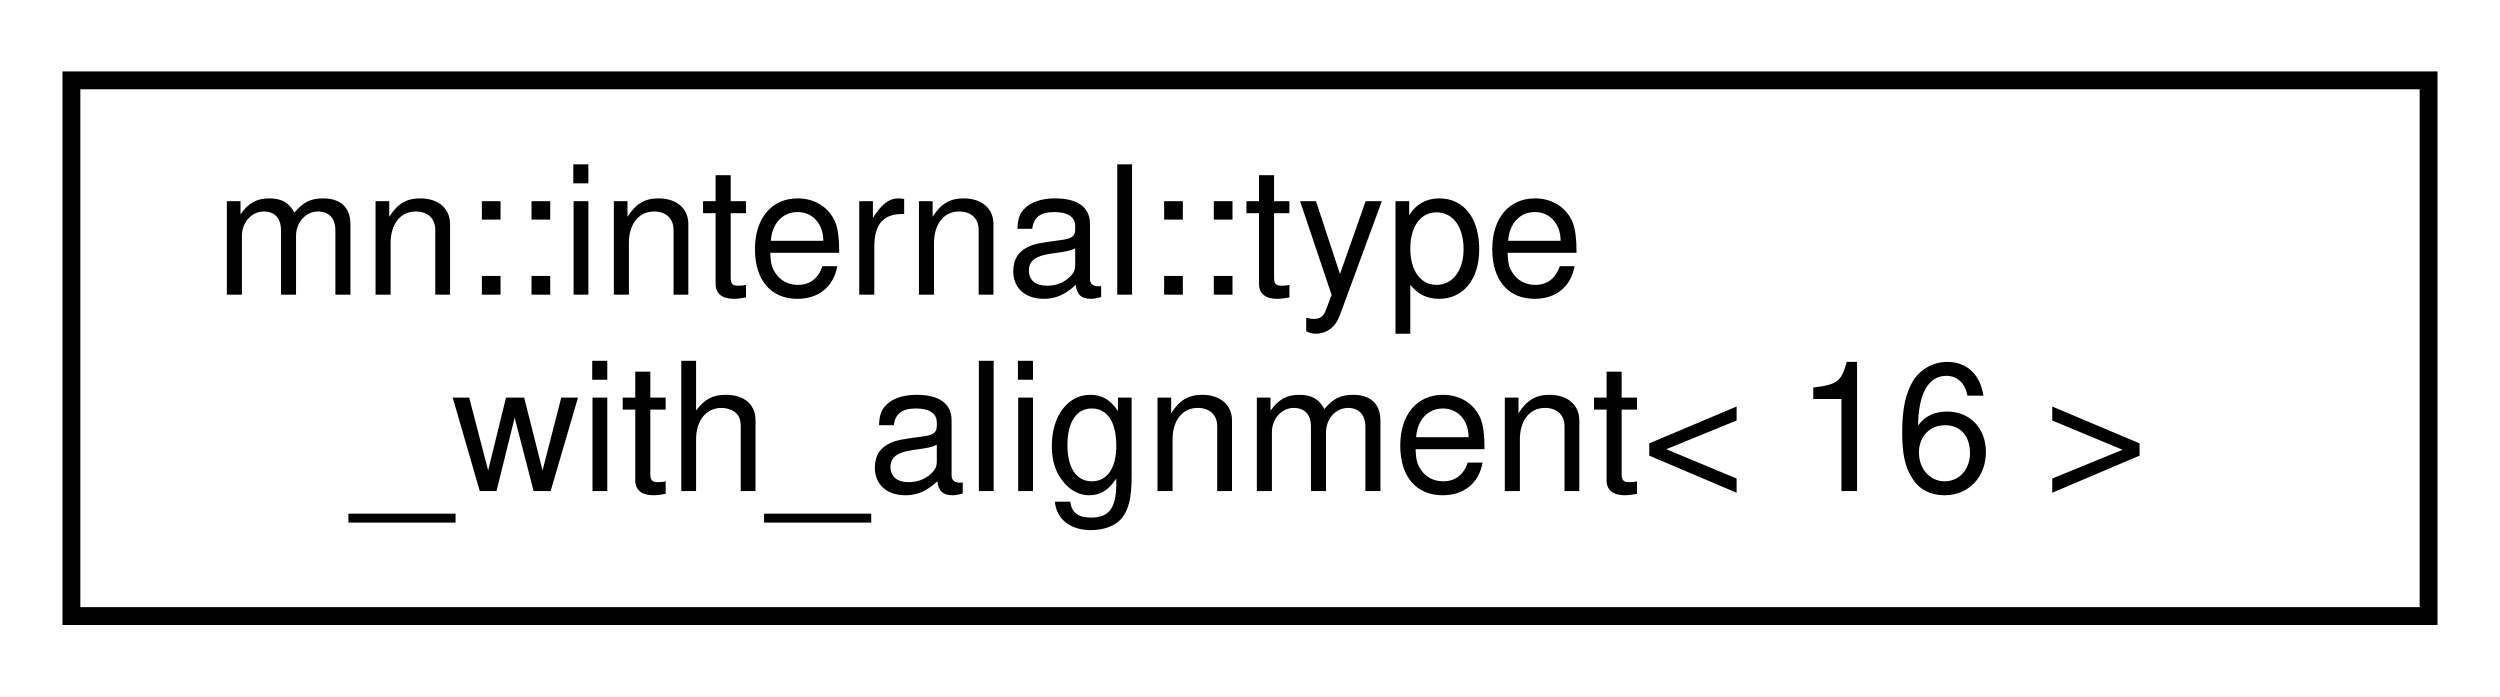
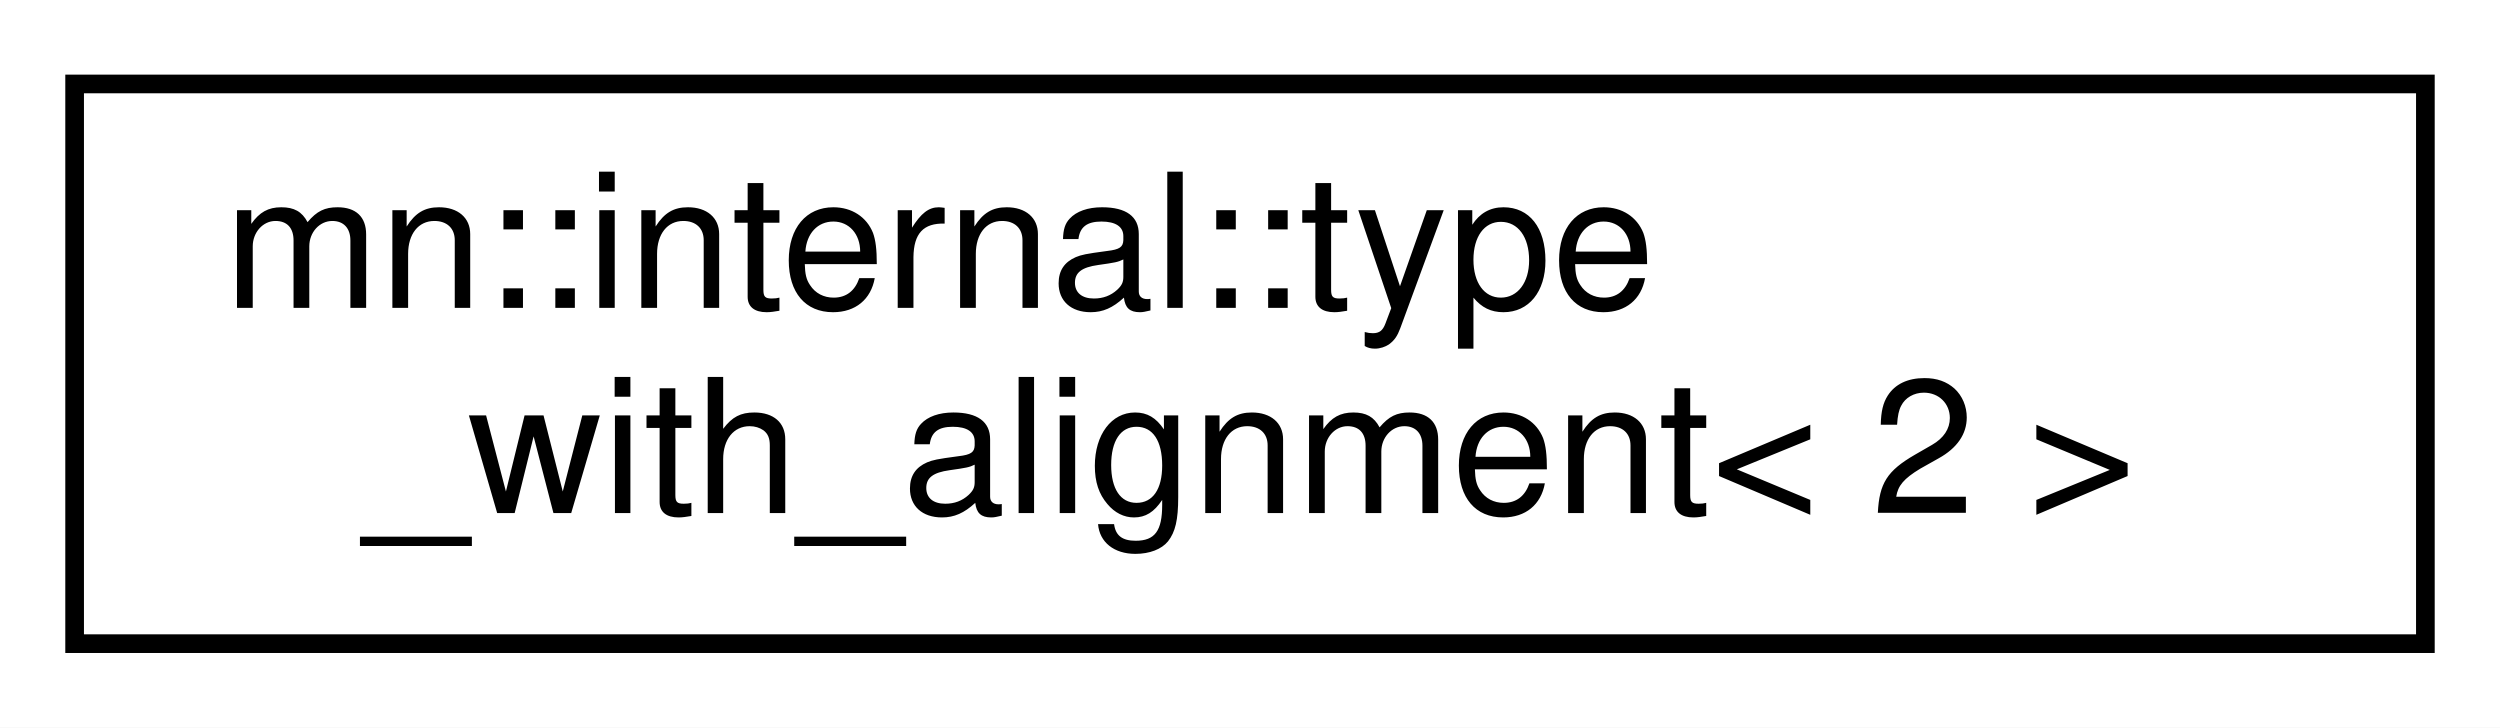
- <svg xmlns="http://www.w3.org/2000/svg" xmlns:xlink="http://www.w3.org/1999/xlink" width="140pt" height="39pt" viewBox="0.00 0.00 140.00 39.00">
+ <svg xmlns="http://www.w3.org/2000/svg" xmlns:xlink="http://www.w3.org/1999/xlink" width="134pt" height="39pt" viewBox="0.00 0.00 134.00 39.00">
  <g id="graph0" class="graph" transform="scale(1 1) rotate(0) translate(4 35)">
-     <polygon fill="white" stroke="transparent" points="-4,4 -4,-35 136,-35 136,4 -4,4" />
+     <polygon fill="white" stroke="transparent" points="-4,4 -4,-35 130,-35 130,4 -4,4" />
    <g id="node1" class="node">
      <g id="a_node1">
-         <a xlink:href="namespacemn_1_1internal.html#structmn_1_1internal_1_1type__with__alignment_3_0116_01_4" target="_top" xlink:title=" ">
-           <polygon fill="white" stroke="black" points="0,-0.5 0,-30.5 132,-30.5 132,-0.5 0,-0.5" />
+         <a xlink:href="namespacemn_1_1internal.html#structmn_1_1internal_1_1type__with__alignment_3_012_01_4" target="_top" xlink:title=" ">
+           <polygon fill="white" stroke="black" points="0,-0.5 0,-30.5 126,-30.5 126,-0.5 0,-0.5" />
          <text text-anchor="start" x="8" y="-18.5" font-family="Helvetica,sans-Serif" font-size="10.00">mn::internal::type</text>
-           <text text-anchor="middle" x="66" y="-7.5" font-family="Helvetica,sans-Serif" font-size="10.00">_with_alignment&lt; 16 &gt;</text>
+           <text text-anchor="middle" x="63" y="-7.5" font-family="Helvetica,sans-Serif" font-size="10.00">_with_alignment&lt; 2 &gt;</text>
        </a>
      </g>
    </g>
  </g>
</svg>
